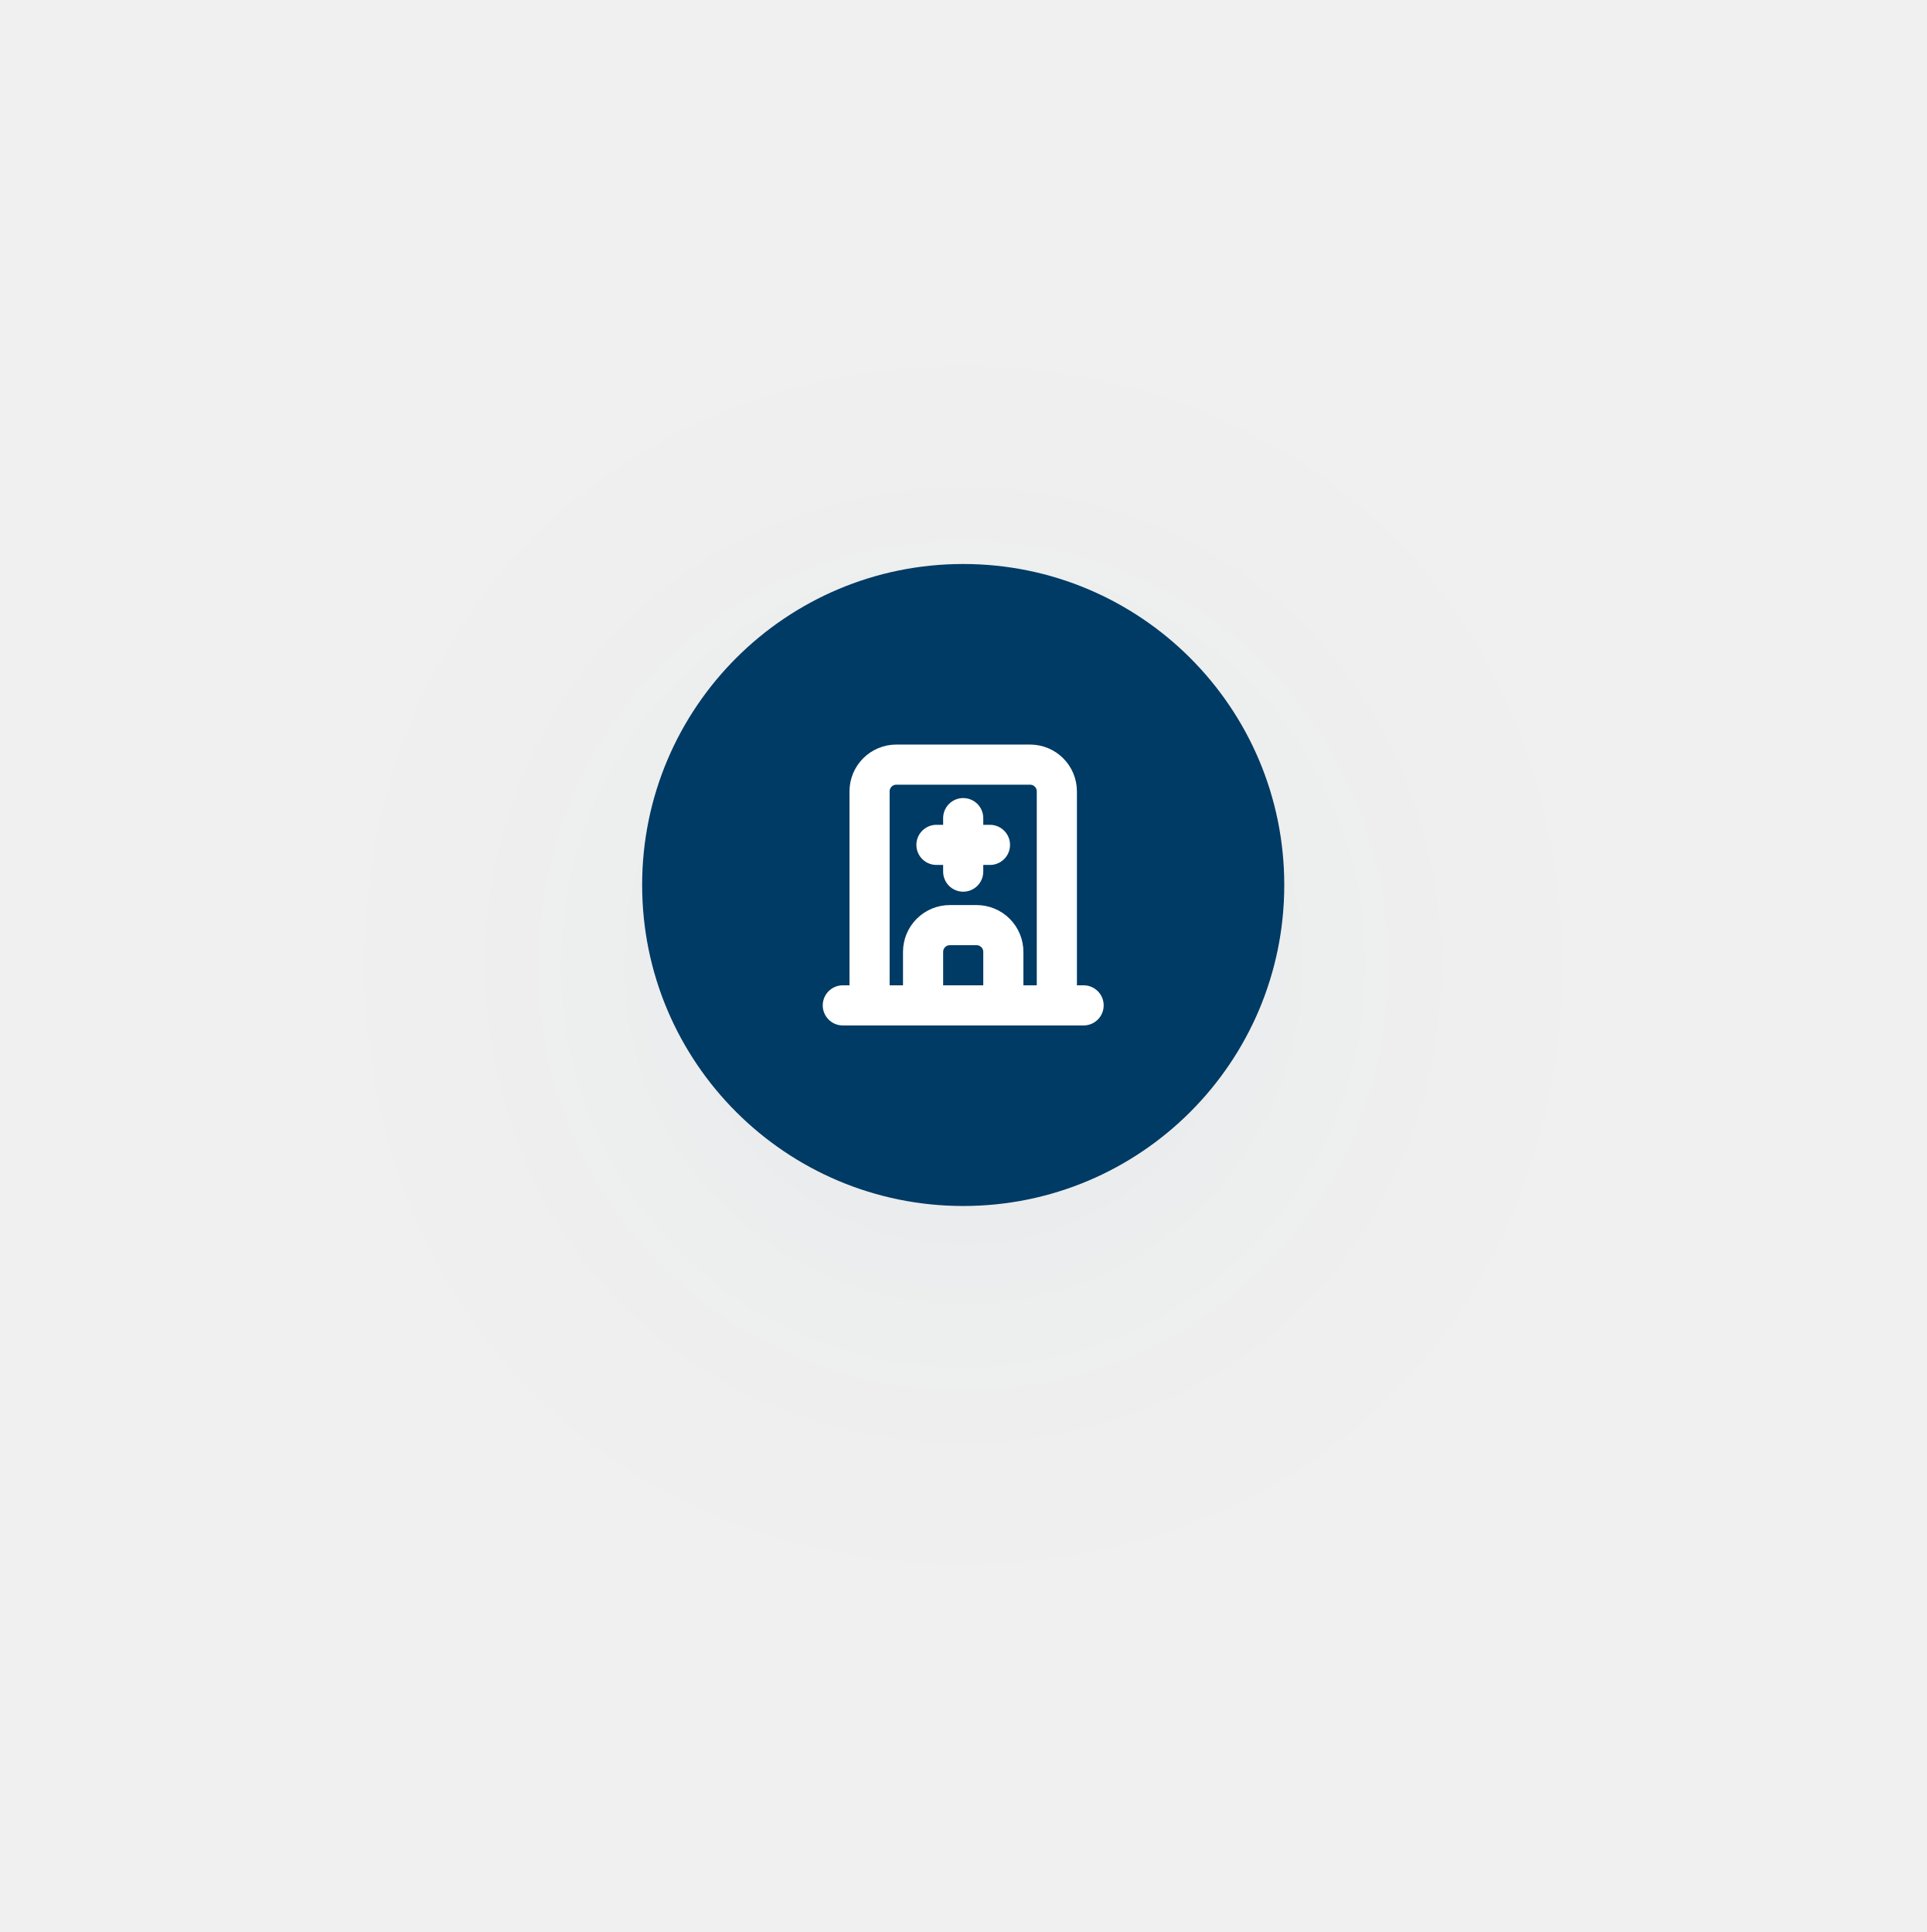
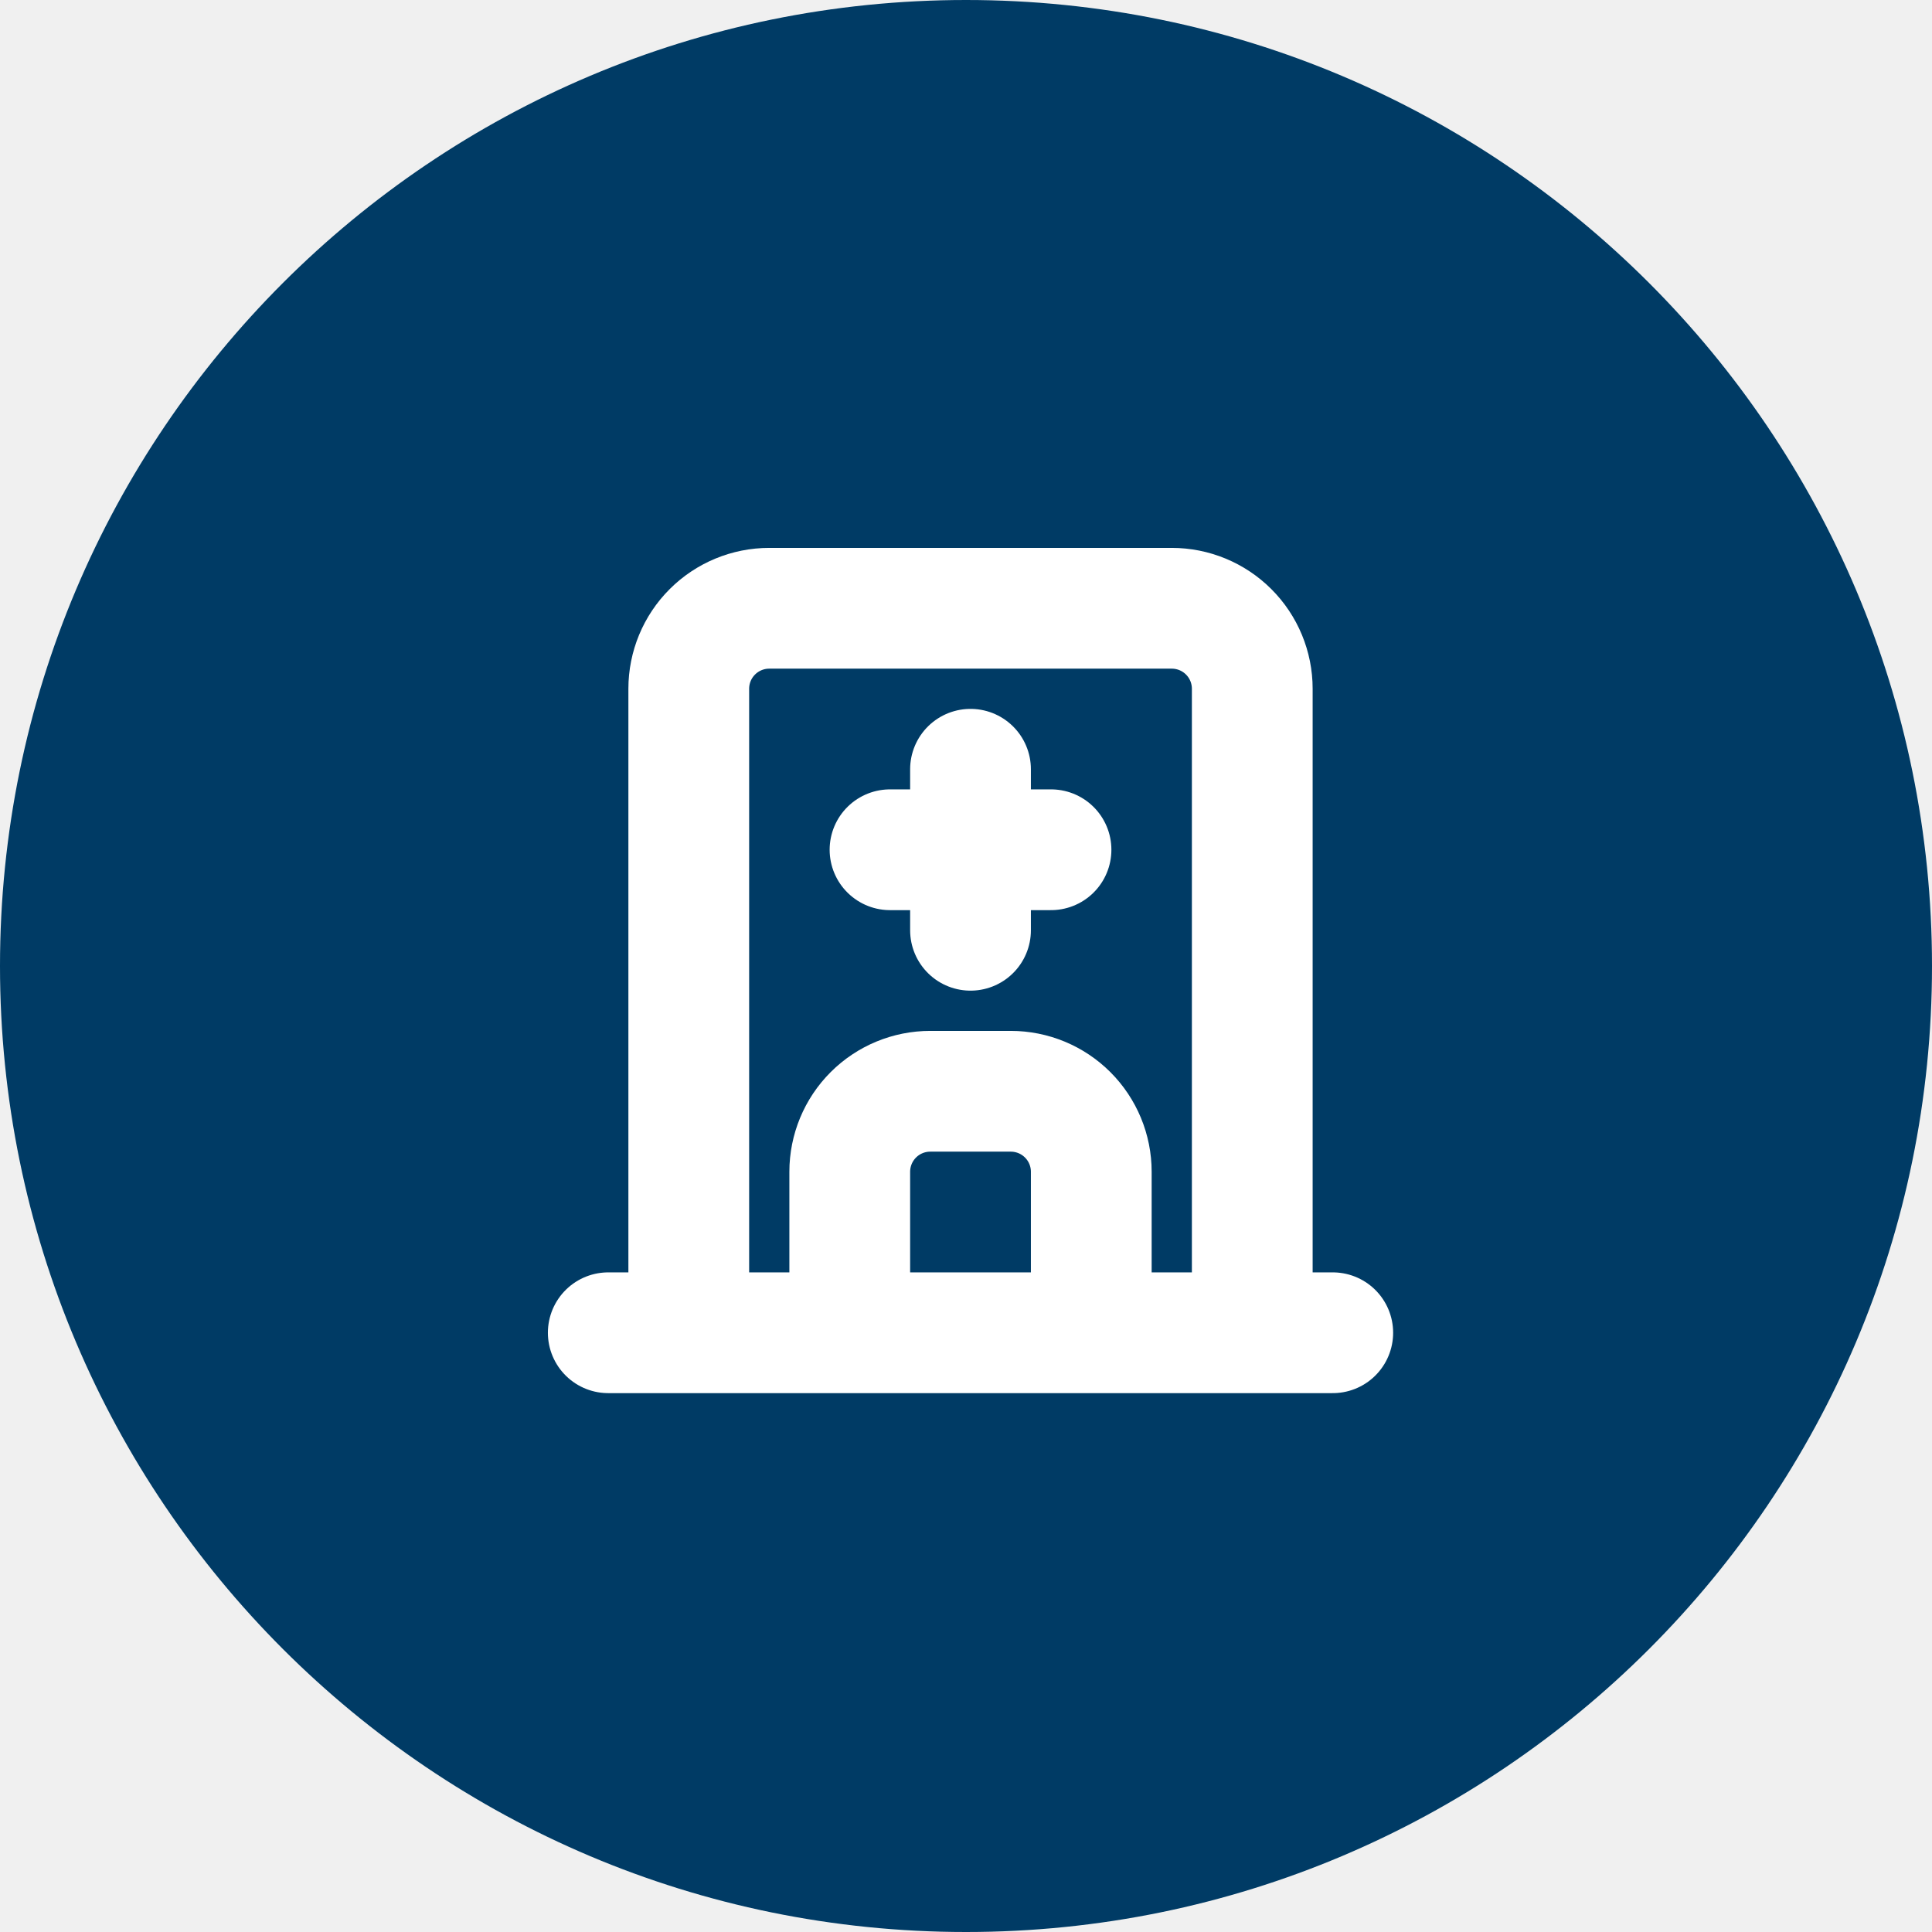
- <svg xmlns="http://www.w3.org/2000/svg" width="321" height="322" viewBox="0 0 321 322" fill="none">
-   <g filter="url(#filter0_d_568_5971)">
-     <circle cx="53.5" cy="53.5" r="53.5" transform="matrix(1 0 0 -1 107 201)" fill="#003B65" />
-     <path d="M140.438 167.563H180.563M144.896 167.563V131.896C144.896 130.713 145.366 129.579 146.202 128.743C147.038 127.907 148.172 127.438 149.354 127.438H171.646C172.828 127.438 173.962 127.907 174.798 128.743C175.634 129.579 176.104 130.713 176.104 131.896V167.563M153.813 167.563V158.646C153.813 157.463 154.282 156.329 155.118 155.493C155.954 154.657 157.088 154.188 158.271 154.188H162.729C163.912 154.188 165.046 154.657 165.882 155.493C166.718 156.329 167.188 157.463 167.188 158.646V167.563M156.042 140.813H164.958M160.5 136.354V145.271" stroke="white" stroke-width="6.688" stroke-linecap="round" stroke-linejoin="round" />
-   </g>
-   <defs>
-     <filter id="filter0_d_568_5971" x="0" y="0.375" width="321" height="321" filterUnits="userSpaceOnUse" color-interpolation-filters="sRGB">
-       <feFlood flood-opacity="0" result="BackgroundImageFix" />
-       <feColorMatrix in="SourceAlpha" type="matrix" values="0 0 0 0 0 0 0 0 0 0 0 0 0 0 0 0 0 0 127 0" result="hardAlpha" />
-       <feOffset dy="13.375" />
-       <feGaussianBlur stdDeviation="53.5" />
-       <feComposite in2="hardAlpha" operator="out" />
-       <feColorMatrix type="matrix" values="0 0 0 0 0 0 0 0 0 0.23 0 0 0 0 0.396 0 0 0 0.04 0" />
-       <feBlend mode="normal" in2="BackgroundImageFix" result="effect1_dropShadow_568_5971" />
-       <feBlend mode="normal" in="SourceGraphic" in2="effect1_dropShadow_568_5971" result="shape" />
-     </filter>
-   </defs>
+ <svg xmlns="http://www.w3.org/2000/svg" width="107" height="107" viewBox="0 0 107 107" fill="none">
+   <circle cx="53.5" cy="53.5" r="53.5" transform="matrix(1 0 0 -1 0 107)" fill="#003B65" />
+   <path d="M33.688 73.812H73.812M38.146 73.812V38.146C38.146 36.963 38.615 35.829 39.452 34.993C40.288 34.157 41.422 33.688 42.604 33.688H64.896C66.078 33.688 67.212 34.157 68.048 34.993C68.885 35.829 69.354 36.963 69.354 38.146V73.812M47.062 73.812V64.896C47.062 63.713 47.532 62.579 48.368 61.743C49.204 60.907 50.338 60.438 51.521 60.438H55.979C57.162 60.438 58.296 60.907 59.132 61.743C59.968 62.579 60.438 63.713 60.438 64.896V73.812M49.292 47.062H58.208M53.75 42.604V51.521" stroke="white" stroke-width="6.688" stroke-linecap="round" stroke-linejoin="round" />
</svg>
